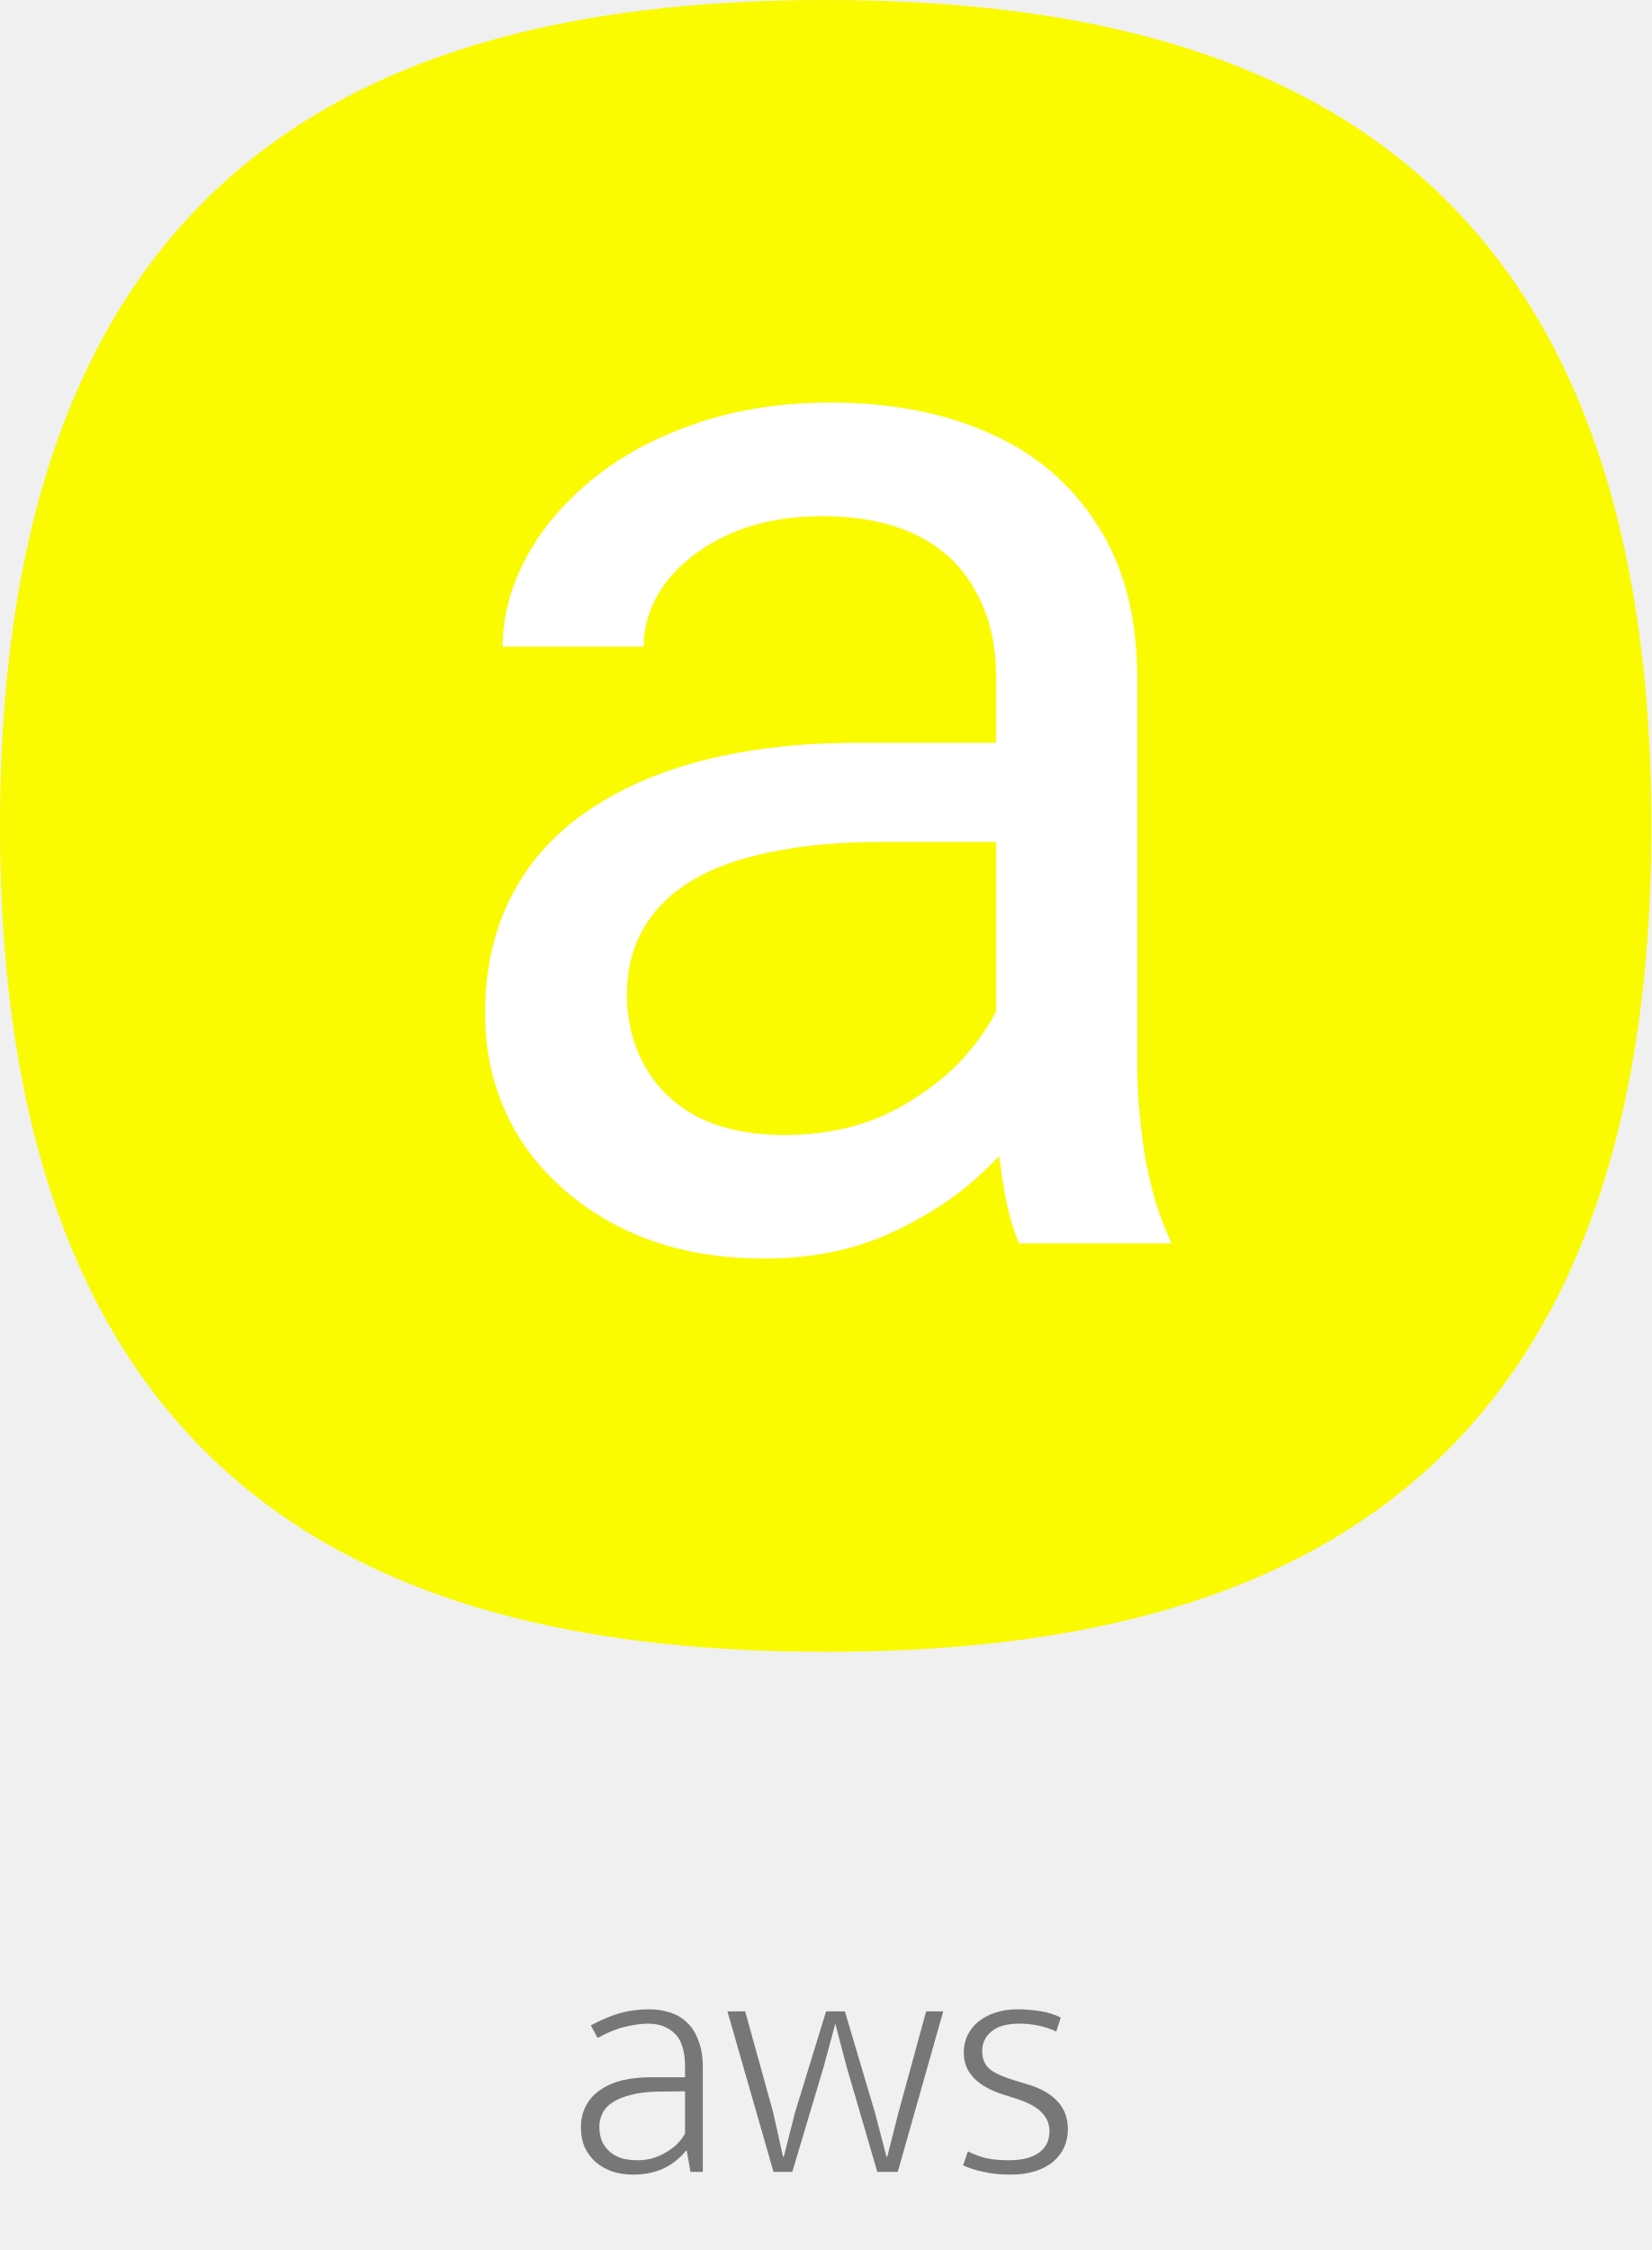
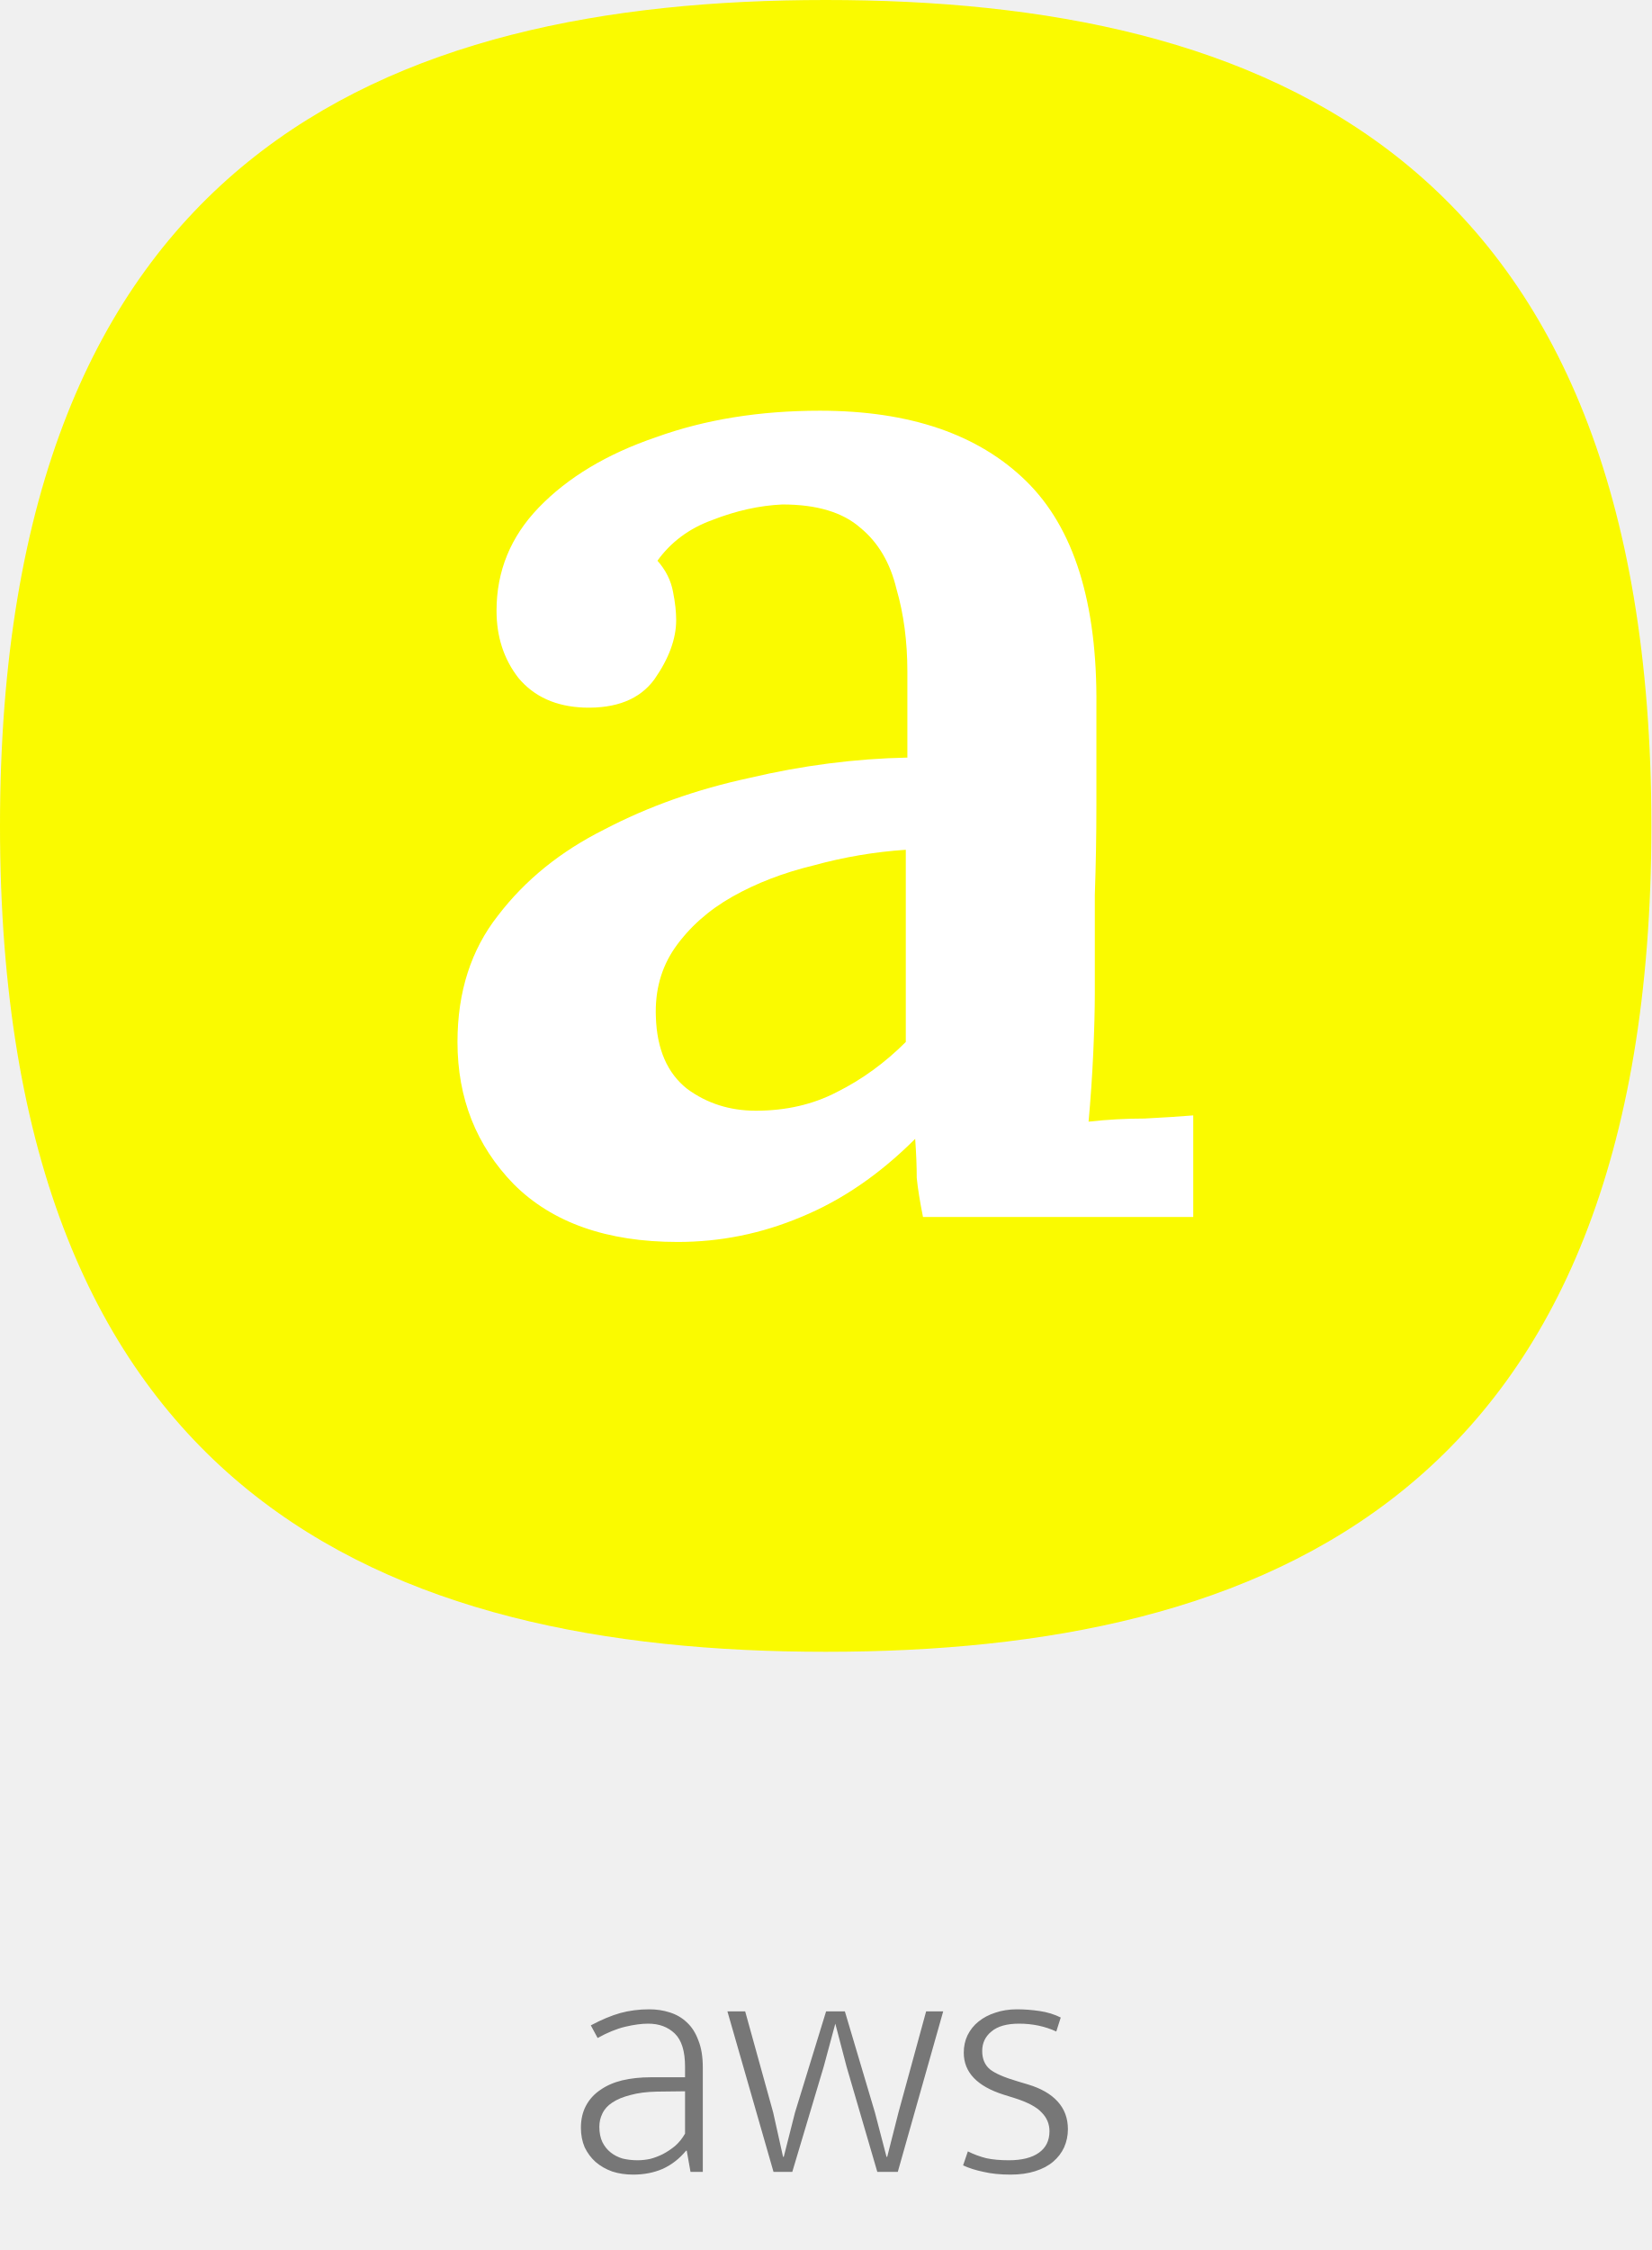
<svg xmlns="http://www.w3.org/2000/svg" height="140" viewBox="0 0 740 1008" fill="none">
  <path d="M264.747 907.363C269.541 904.813 273.927 902.977 277.905 901.855C281.985 900.733 286.32 900.172 290.91 900.172C294.174 900.172 297.234 900.631 300.09 901.549C303.048 902.467 305.598 903.946 307.74 905.986C309.984 908.026 311.718 910.729 312.942 914.095C314.268 917.359 314.931 921.388 314.931 926.182V973H309.423L307.74 963.514H307.434C304.476 967.084 301.008 969.787 297.03 971.623C293.052 973.357 288.615 974.224 283.719 974.224C280.353 974.224 277.242 973.765 274.386 972.847C271.53 971.827 269.031 970.399 266.889 968.563C264.849 966.727 263.217 964.534 261.993 961.984C260.871 959.332 260.31 956.425 260.31 953.263C260.31 949.489 261.075 946.174 262.605 943.318C264.135 940.462 266.277 938.116 269.031 936.28C271.785 934.342 275.049 932.914 278.823 931.996C282.699 931.078 286.983 930.619 291.675 930.619H306.975V925.876C306.975 918.94 305.445 913.993 302.385 911.035C299.325 908.077 295.347 906.598 290.451 906.598C287.493 906.598 284.076 907.057 280.2 907.975C276.324 908.893 272.193 910.576 267.807 913.024L264.747 907.363ZM306.975 936.892L294.276 937.045C289.686 937.147 285.759 937.657 282.495 938.575C279.231 939.391 276.528 940.513 274.386 941.941C272.346 943.267 270.867 944.899 269.949 946.837C269.031 948.673 268.572 950.662 268.572 952.804C268.572 955.456 269.031 957.751 269.949 959.689C270.867 961.525 272.091 963.055 273.621 964.279C275.151 965.503 276.936 966.421 278.976 967.033C281.118 967.543 283.362 967.798 285.708 967.798C287.544 967.798 289.431 967.594 291.369 967.186C293.307 966.676 295.194 965.962 297.03 965.044C298.968 964.024 300.804 962.8 302.538 961.372C304.272 959.842 305.751 958.006 306.975 955.864V936.892ZM325.962 901.09H333.918L346.464 946.378L350.901 966.268H351.207L356.256 946.378L370.179 901.09H378.594L392.058 946.378L397.26 966.268H397.566L402.615 946.378L415.008 901.09H422.658L402.309 973H393.129L379.359 925.876L374.31 906.598L369.108 925.876L355.032 973H346.617L325.962 901.09ZM473.336 910.117C468.236 907.771 462.677 906.598 456.659 906.598C451.151 906.598 447.02 907.771 444.266 910.117C441.512 912.361 440.135 915.268 440.135 918.838C440.135 922.408 441.308 925.162 443.654 927.1C446 928.936 450.131 930.721 456.047 932.455L460.637 933.832C466.451 935.566 470.888 938.116 473.948 941.482C477.008 944.848 478.538 948.979 478.538 953.875C478.538 956.731 477.977 959.434 476.855 961.984C475.733 964.432 474.101 966.574 471.959 968.41C469.817 970.246 467.114 971.674 463.85 972.694C460.688 973.714 457.016 974.224 452.834 974.224C448.244 974.224 444.215 973.816 440.747 973C437.279 972.286 434.219 971.317 431.567 970.093L433.709 963.82C436.361 965.146 439.115 966.166 441.971 966.88C444.827 967.492 448.193 967.798 452.069 967.798C457.883 967.798 462.371 966.676 465.533 964.432C468.695 962.188 470.276 958.975 470.276 954.793C470.276 951.529 469.103 948.724 466.757 946.378C464.513 943.93 460.484 941.788 454.67 939.952L449.774 938.422C437.84 934.648 431.873 928.375 431.873 919.603C431.873 916.747 432.434 914.146 433.556 911.8C434.78 909.352 436.412 907.312 438.452 905.68C440.594 903.946 443.093 902.62 445.949 901.702C448.907 900.682 452.171 900.172 455.741 900.172C459.005 900.172 462.371 900.427 465.839 900.937C469.307 901.447 472.469 902.416 475.325 903.844L473.336 910.117Z" fill="#777" />
  <path d="M0 370C0 70 173 0 370 0C567 0 740 70 740 370C740 670 567 740 370 740C173 740 0 670 0 370Z" fill="#FAFA00" />
-   <path d="M446.379 493.768V303.387C446.379 288.803 443.417 276.157 437.492 265.447C431.796 254.51 423.137 246.079 411.516 240.154C399.895 234.23 385.539 231.268 368.449 231.268C352.499 231.268 338.485 234.002 326.408 239.471C314.559 244.939 305.217 252.117 298.381 261.004C291.773 269.891 288.469 279.461 288.469 289.715H225.236C225.236 276.499 228.654 263.396 235.49 250.408C242.326 237.42 252.124 225.685 264.885 215.203C277.873 204.493 293.368 196.062 311.369 189.91C329.598 183.53 349.878 180.34 372.209 180.34C399.097 180.34 422.795 184.897 443.303 194.012C464.038 203.126 480.217 216.912 491.838 235.369C503.687 253.598 509.611 276.499 509.611 304.07V476.336C509.611 488.641 510.637 501.743 512.688 515.643C514.966 529.542 518.27 541.505 522.6 551.531L525 557H456.633C453.443 549.708 450.936 540.024 449.113 527.947C447.29 515.643 446.379 504.249 446.379 493.768ZM457.316 332.781L458 377.215H394.084C376.083 377.215 360.018 378.696 345.891 381.658C331.763 384.393 319.914 388.608 310.344 394.305C300.773 400.001 293.482 407.179 288.469 415.838C283.456 424.269 280.949 434.181 280.949 445.574C280.949 457.195 283.57 467.791 288.811 477.361C294.051 486.932 301.913 494.565 312.395 500.262C323.104 505.73 336.206 508.465 351.701 508.465C371.07 508.465 388.16 504.363 402.971 496.16C417.782 487.957 429.517 477.931 438.176 466.082C447.062 454.233 451.848 442.726 452.531 431.561L479.533 461.98C477.938 471.551 473.609 482.146 466.545 493.768C459.481 505.389 450.025 516.554 438.176 527.264C426.555 537.745 412.655 546.518 396.477 553.582C380.526 560.418 362.525 563.836 342.473 563.836C317.408 563.836 295.419 558.937 276.506 549.139C257.821 539.34 243.238 526.238 232.756 509.832C222.502 493.198 217.375 474.627 217.375 454.119C217.375 434.295 221.249 416.863 228.996 401.824C236.743 386.557 247.909 373.911 262.492 363.885C277.076 353.631 294.621 345.883 315.129 340.643C335.637 335.402 358.537 332.781 383.83 332.781H457.316Z" fill="white" />
+   <path d="M413.6 545.2C412.2 538.2 411.267 532.367 410.8 527.7C410.8 522.567 410.567 516.733 410.1 510.2C394.233 526.067 377.2 537.733 359 545.2C341.267 552.667 322.833 556.4 303.7 556.4C271.967 556.4 247.467 547.767 230.2 530.5C213.4 513.233 205 492 205 466.8C205 444.4 211.067 425.5 223.2 410.1C235.333 394.233 251.2 381.4 270.8 371.6C290.4 361.333 312.1 353.633 335.9 348.5C359.7 342.9 383.267 339.867 406.6 339.4V300.9C406.6 287.367 404.967 275 401.7 263.8C398.9 252.133 393.533 243.033 385.6 236.5C377.667 229.5 366 226 350.6 226C340.333 226.467 329.833 228.8 319.1 233C308.833 236.733 300.667 242.8 294.6 251.2C298.333 255.4 300.667 260.067 301.6 265.2C302.533 269.867 303 274.067 303 277.8C303 286.2 299.733 295.067 293.2 304.4C286.667 313.267 276.167 317.467 261.7 317C249.1 316.533 239.3 312.1 232.3 303.7C225.767 295.3 222.5 285.267 222.5 273.6C222.5 255.867 228.8 240.467 241.4 227.4C254.467 213.867 271.967 203.367 293.9 195.9C315.833 187.967 340.333 184 367.4 184C407.533 184 438.333 194.5 459.8 215.5C481.267 236.5 491.767 270.1 491.3 316.3C491.3 332.633 491.3 347.567 491.3 361.1C491.3 374.167 491.067 387.467 490.6 401C490.6 414.067 490.6 428.767 490.6 445.1C490.6 452.1 490.367 460.967 489.9 471.7C489.433 481.967 488.733 492.233 487.8 502.5C496.2 501.567 504.6 501.1 513 501.1C521.867 500.633 529.1 500.167 534.7 499.7V545.2H413.6ZM405.9 380.7C391.9 381.633 378.133 383.967 364.6 387.7C351.067 390.967 338.933 395.633 328.2 401.7C317.467 407.767 308.833 415.467 302.3 424.8C296.233 433.667 293.433 443.933 293.9 455.6C294.367 470.067 299.033 480.8 307.9 487.8C316.767 494.333 327.033 497.6 338.7 497.6C352.233 497.6 364.367 494.8 375.1 489.2C386.3 483.6 396.567 476.133 405.9 466.8C405.9 462.133 405.9 457.233 405.9 452.1C405.9 446.967 405.9 441.833 405.9 436.7C405.9 430.167 405.9 422 405.9 412.2C405.9 402.4 405.9 391.9 405.9 380.7Z" fill="white" />
</svg>
